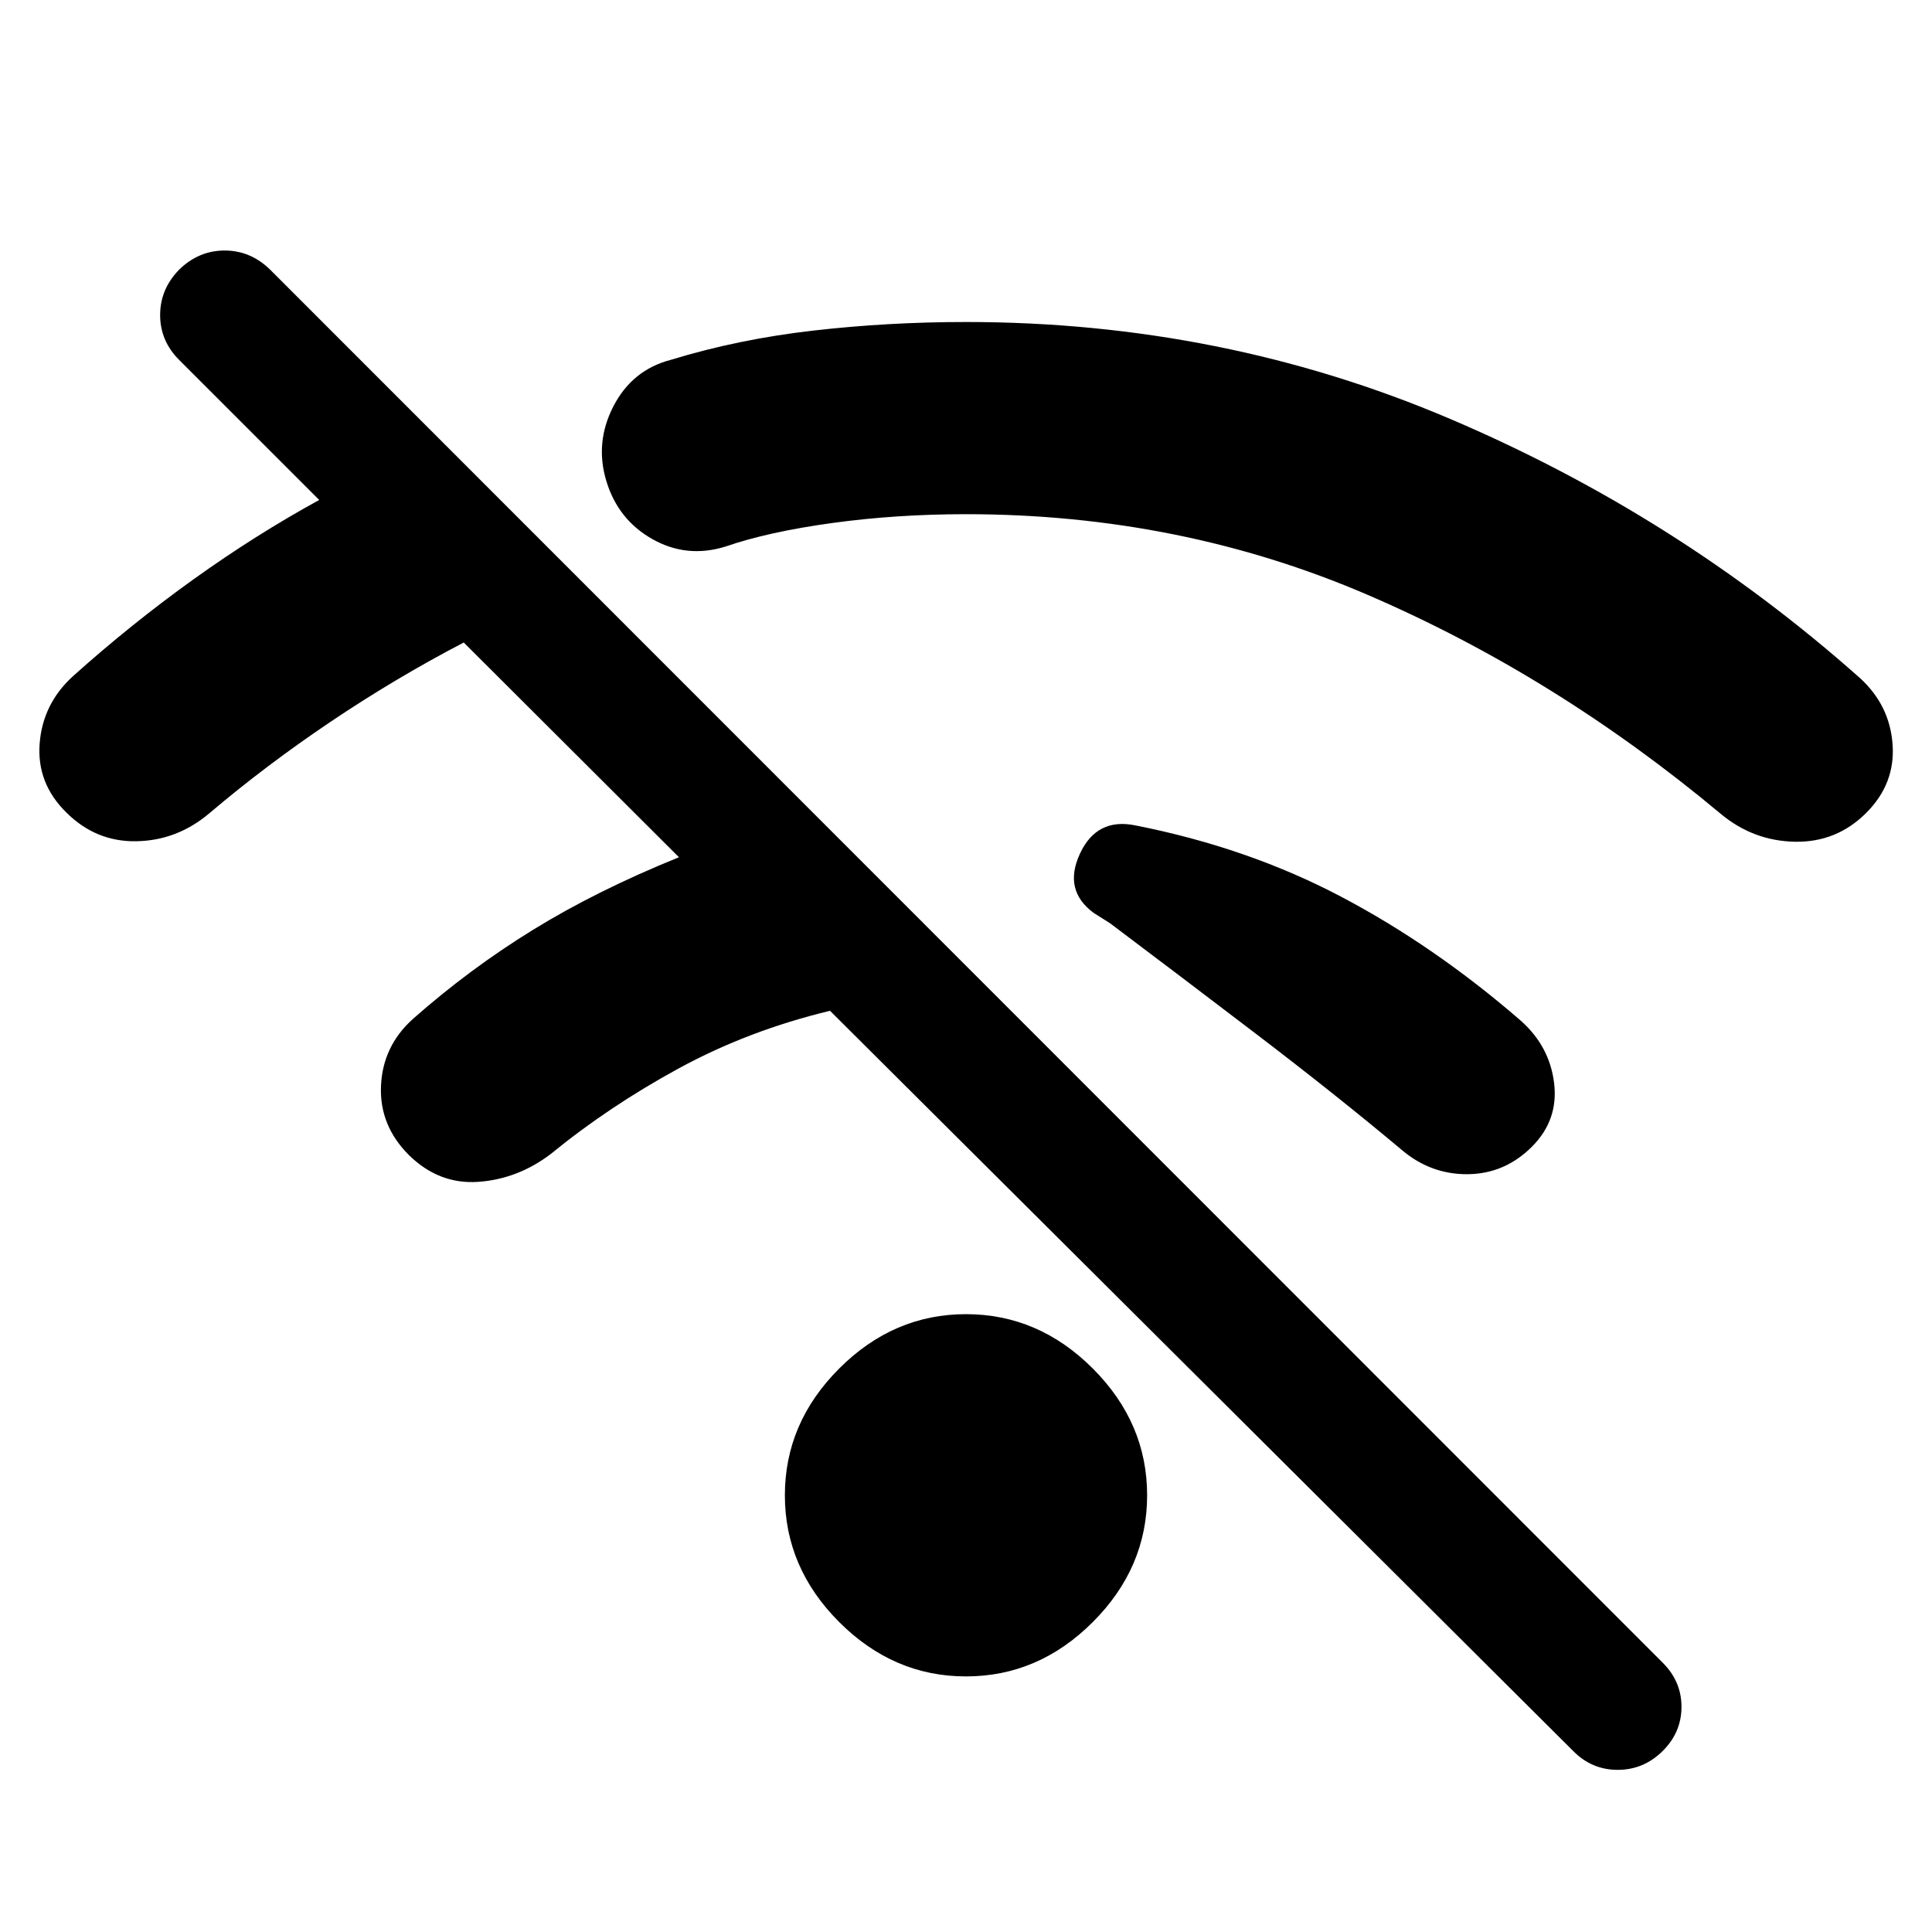
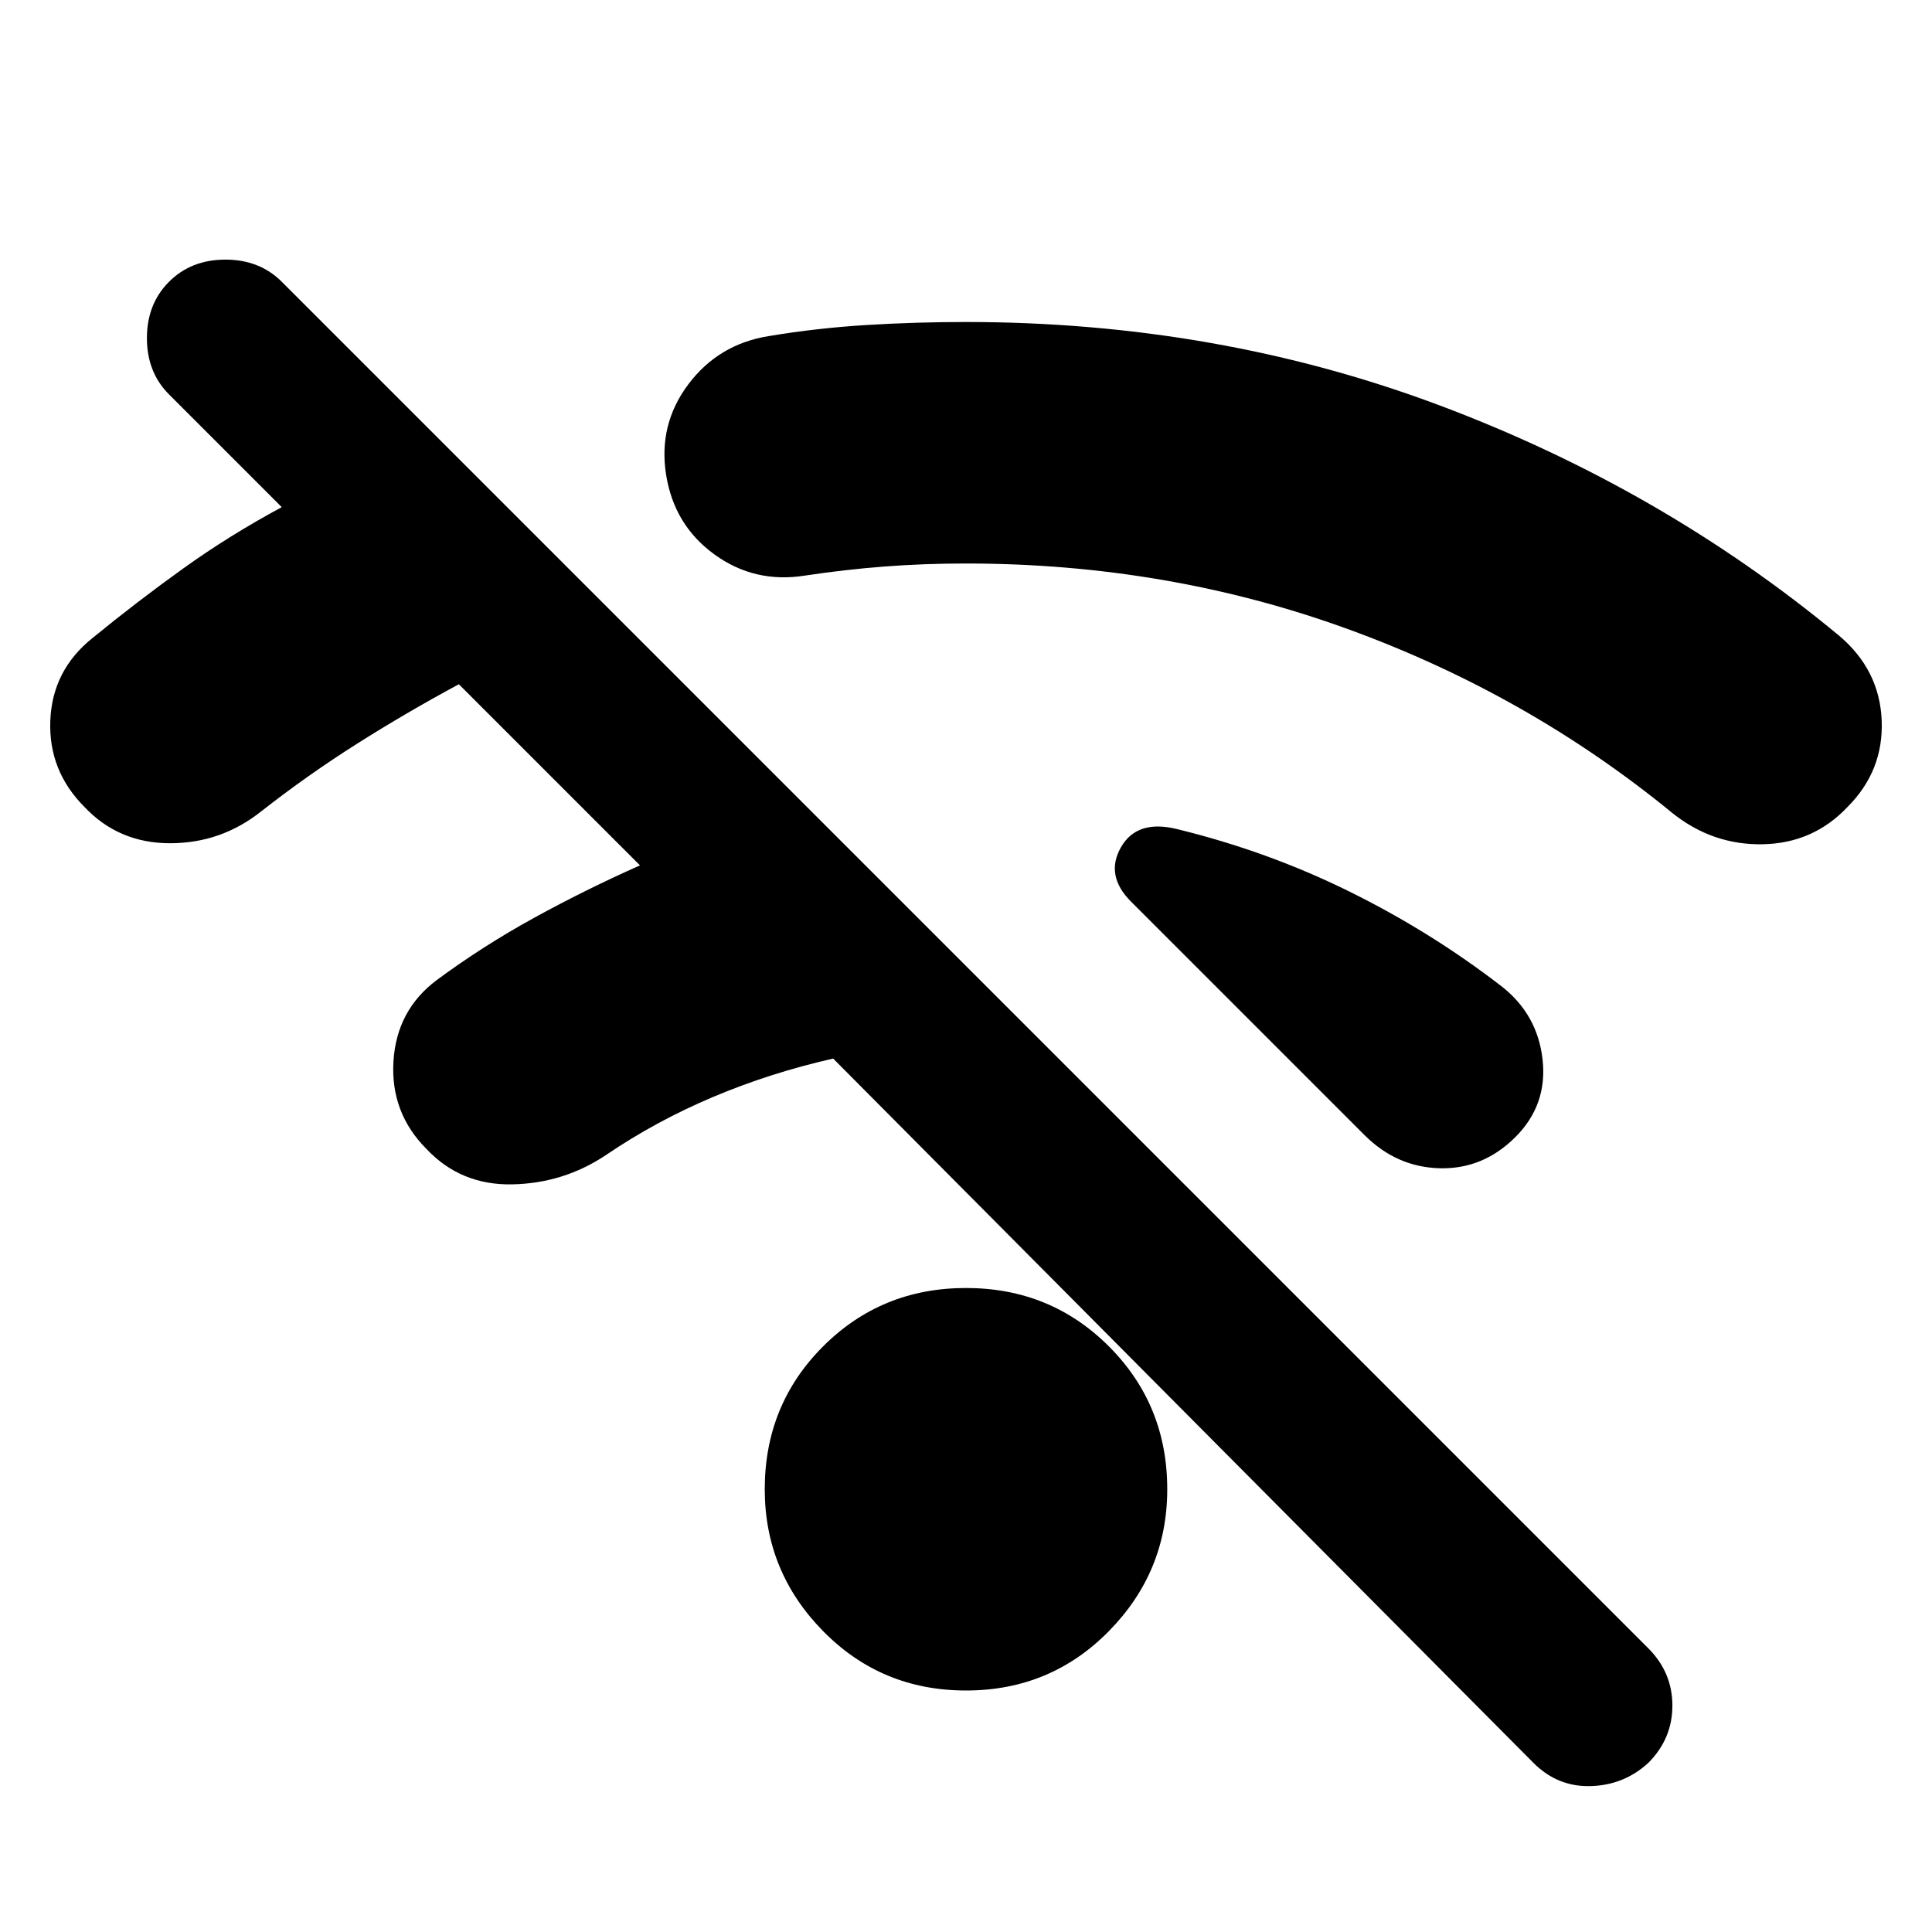
- <svg xmlns="http://www.w3.org/2000/svg" fill="currentColor" width="48" height="48" viewBox="0 -960 960 960">
-   <path d="m781.61-90.04-369.18-367.7q-40.56 9.76-75.25 28.66-34.68 18.91-63.48 42.47-16.44 12.48-36.02 13.86-19.57 1.38-34.53-13.34-14.72-14.71-13.83-34.41.88-19.7 15.83-33.17 28.05-24.81 59.73-44.33 31.69-19.52 72.49-36.04l-106.94-106.7q-34.04 17.76-66.22 39.42-32.19 21.67-60.23 45.47-15.96 13.48-36.15 13.86-20.2.38-34.92-14.34Q18.2-570.8 19.7-590.5q1.5-19.7 16.45-33.41 29.05-26.05 59.97-48.21 30.92-22.16 62.49-39.45l-69.57-69.56q-9.47-9.48-9.47-22.34t9.47-22.57q9.72-9.48 22.58-9.48 12.86 0 22.58 9.48l692.08 692.32q9.24 9.24 9.24 21.84t-9.24 21.84q-9.48 9.47-22.45 9.47-12.98 0-22.22-9.47ZM417-154q-27-27-27-63t27-63q27-27 63-27t63 27q27 27 27 63t-27 63q-27 27-63 27t-63-27Zm344.2-236.2q-13.53 13.53-32.05 13.65-18.52.12-33.04-12.41-32.24-27-71.74-57.12-39.5-30.12-72.74-55.12l-8.17-5.17q-15.24-11.24-6.88-29.36 8.35-18.12 27.64-14.12 55.8 11 102.11 35.38 46.3 24.38 89.1 61.43 14.53 12.76 16.79 31.16T761.2-390.2Zm166.13-165.89q-14.72 14.72-35.42 14.34-20.69-.38-36.89-13.86-82.04-68.56-175.25-108.73Q586.57-704.5 480-704.5q-34.61 0-66.46 4.38-31.84 4.38-52.93 11.66-19.2 6-36.29-3.57-17.1-9.58-22.98-28.77-5.88-19.2 3.45-37.3 9.34-18.1 28.54-23.1 33.6-10.28 70.83-14.54T480-800q127.52 0 240.54 48.14 113.03 48.14 203.79 128.9 14.71 13.48 16.09 32.94 1.38 19.45-13.09 33.93Z" />
+ <svg xmlns="http://www.w3.org/2000/svg" fill="currentColor" height="24" viewBox="0 -960 960 960" width="24">
+   <path d="M762-84 414-434q-31 7-59.5 19T301-386q-21 14-46.5 14.5T212-389q-18-18-16.5-43.5T217-473q23-17 48.5-31t52.5-26l-90-90q-26 14-50.5 29.5T130-557q-20 16-45.5 16T42-559q-18-18-17-43t21-41q22-18 45-34.5t49-30.5l-56-56q-11-11-11-28t11-28q11-11 28-11t28 11l679 679q12 12 12 28.5T819-84q-12 11-28.5 11.5T762-84Zm-282-36q-42 0-71-29.5T380-220q0-42 29-71t71-29q42 0 71 29t29 71q0 41-29 70.5T480-120Zm273-275q-16 16-37.5 15.5T678-396l-10-10-10-10-96-96q-13-13-5-27t28-9q45 11 85.5 31t75.5 47q18 14 20.5 36.5T753-395Zm165-164q-17 18-42 18.5T831-556q-72-59-161.5-91.5T480-680q-21 0-40.5 1.5T400-674q-25 4-45-10.5T331-724q-4-25 11-45t40-24q24-4 48.5-5.5T480-800q125 0 235.5 41.5T914-644q20 17 21 42t-17 43Z" />
</svg>
